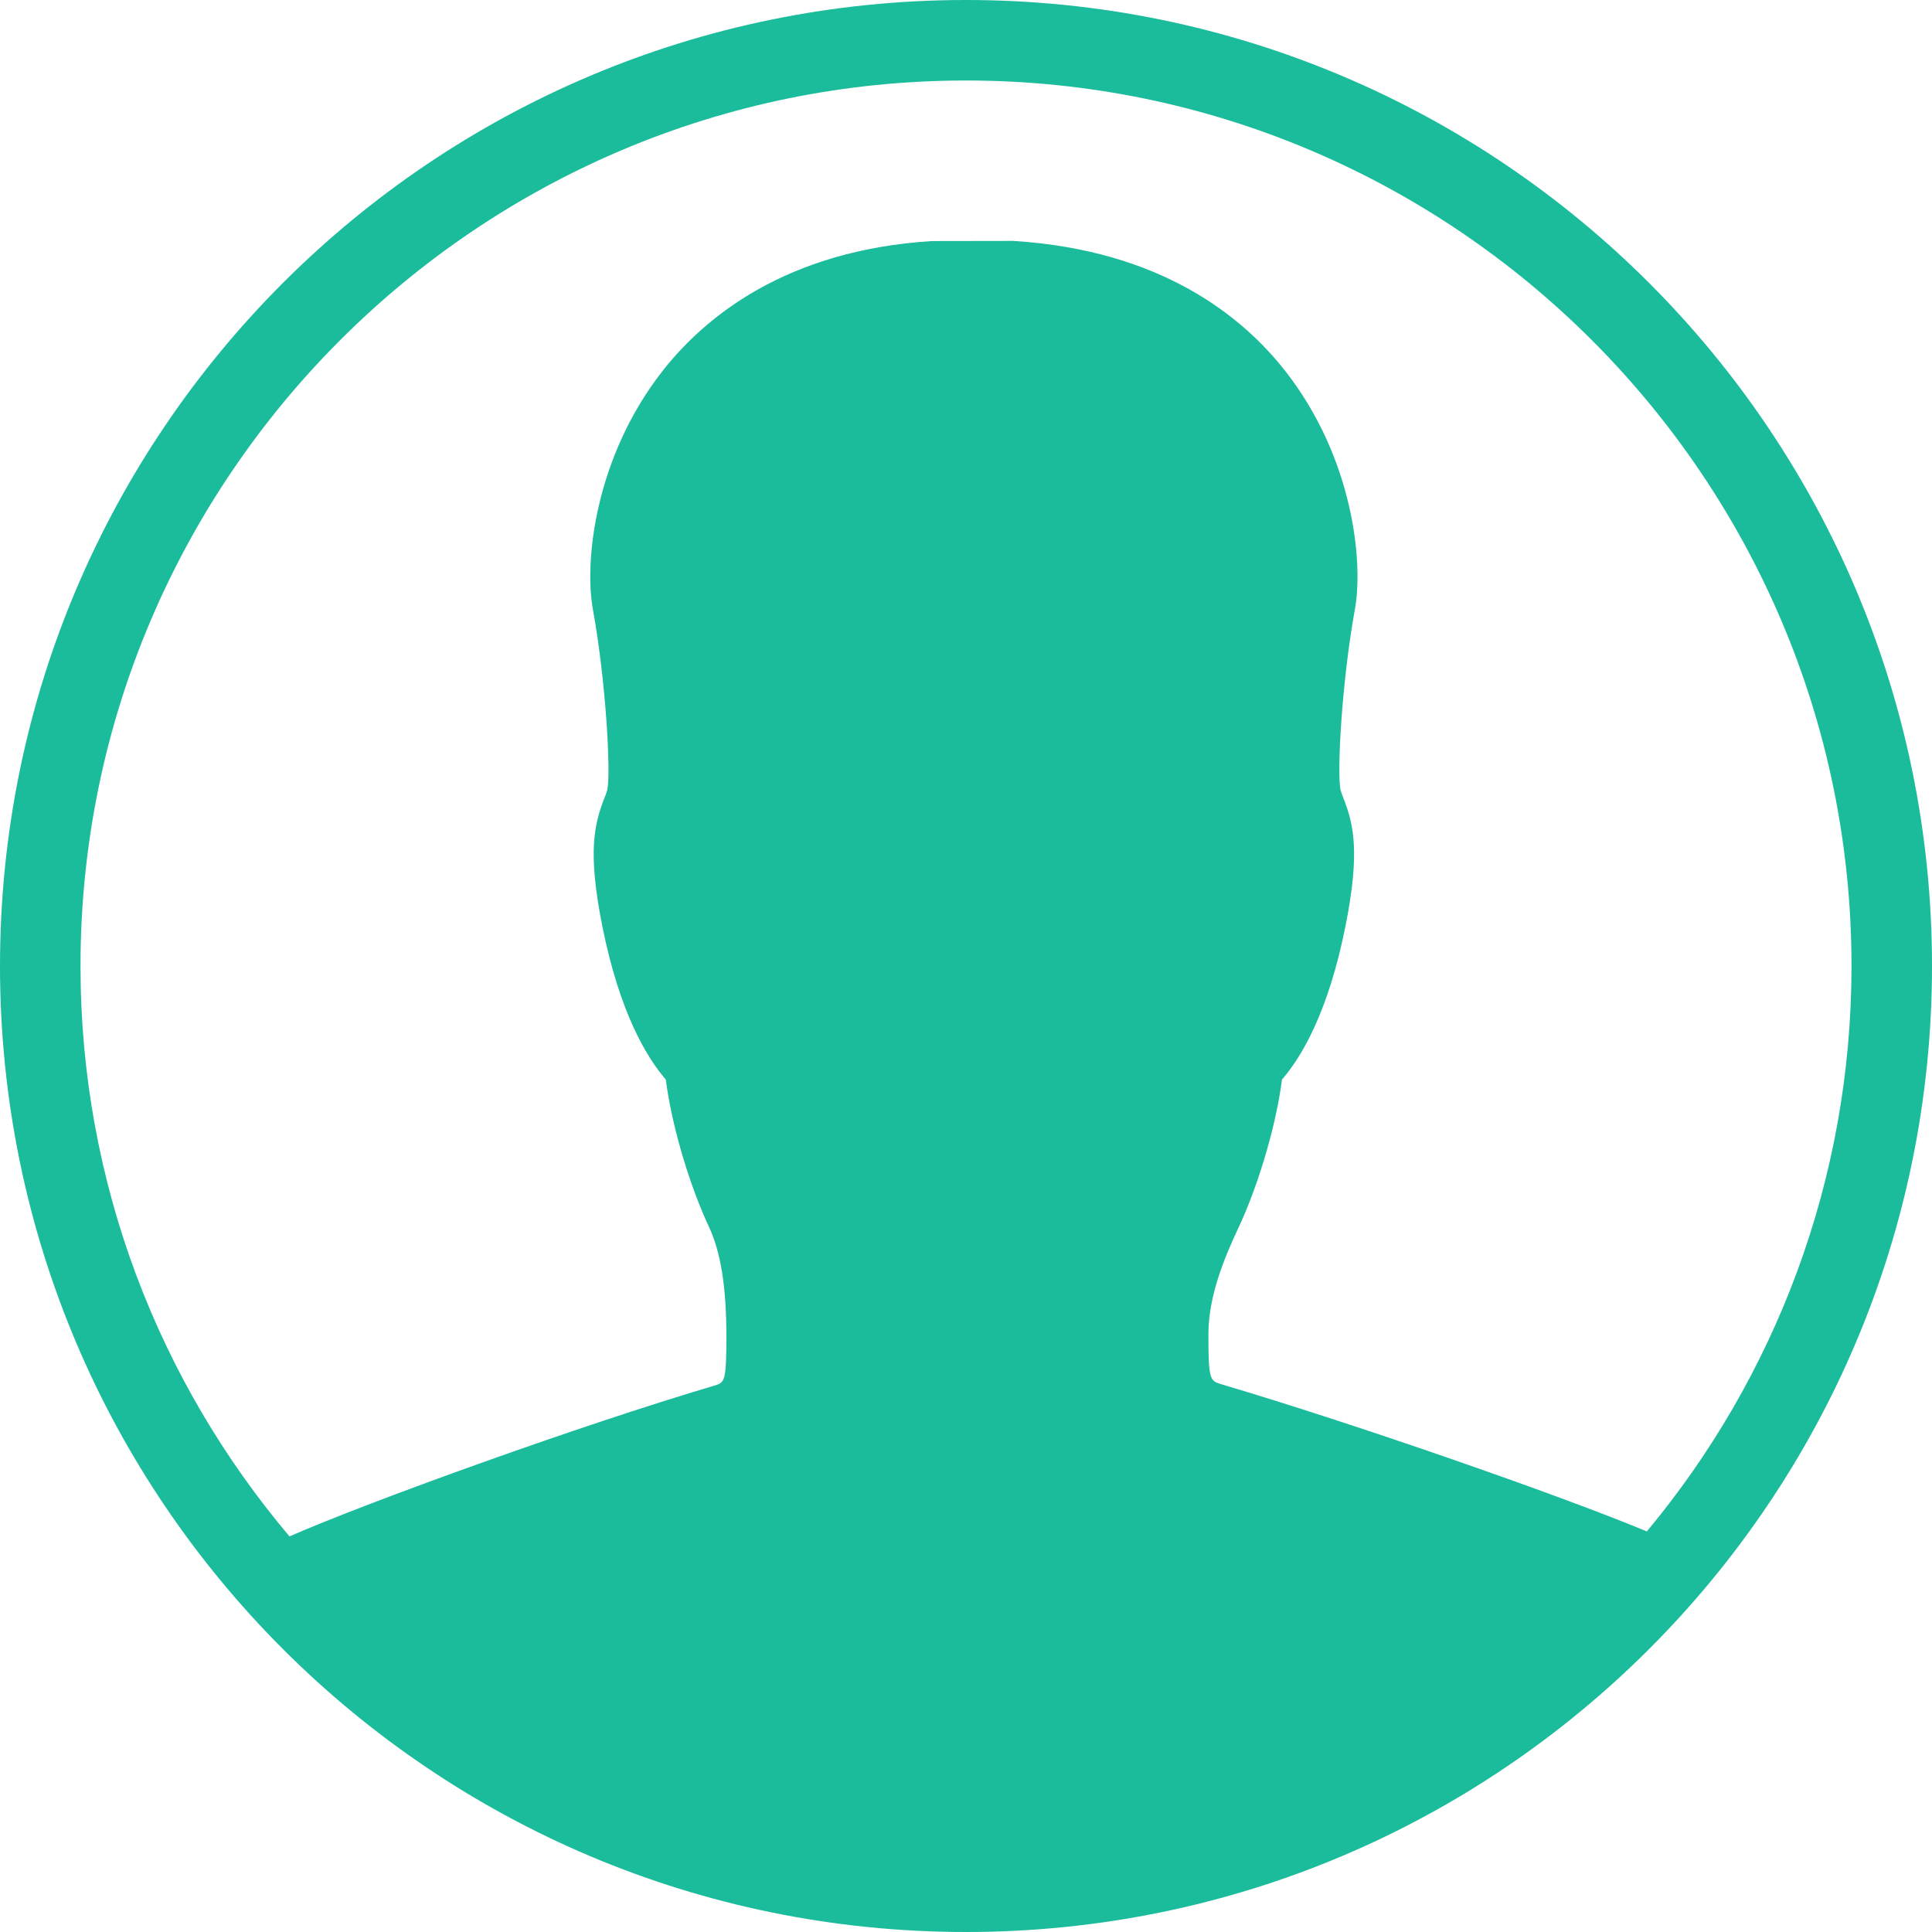
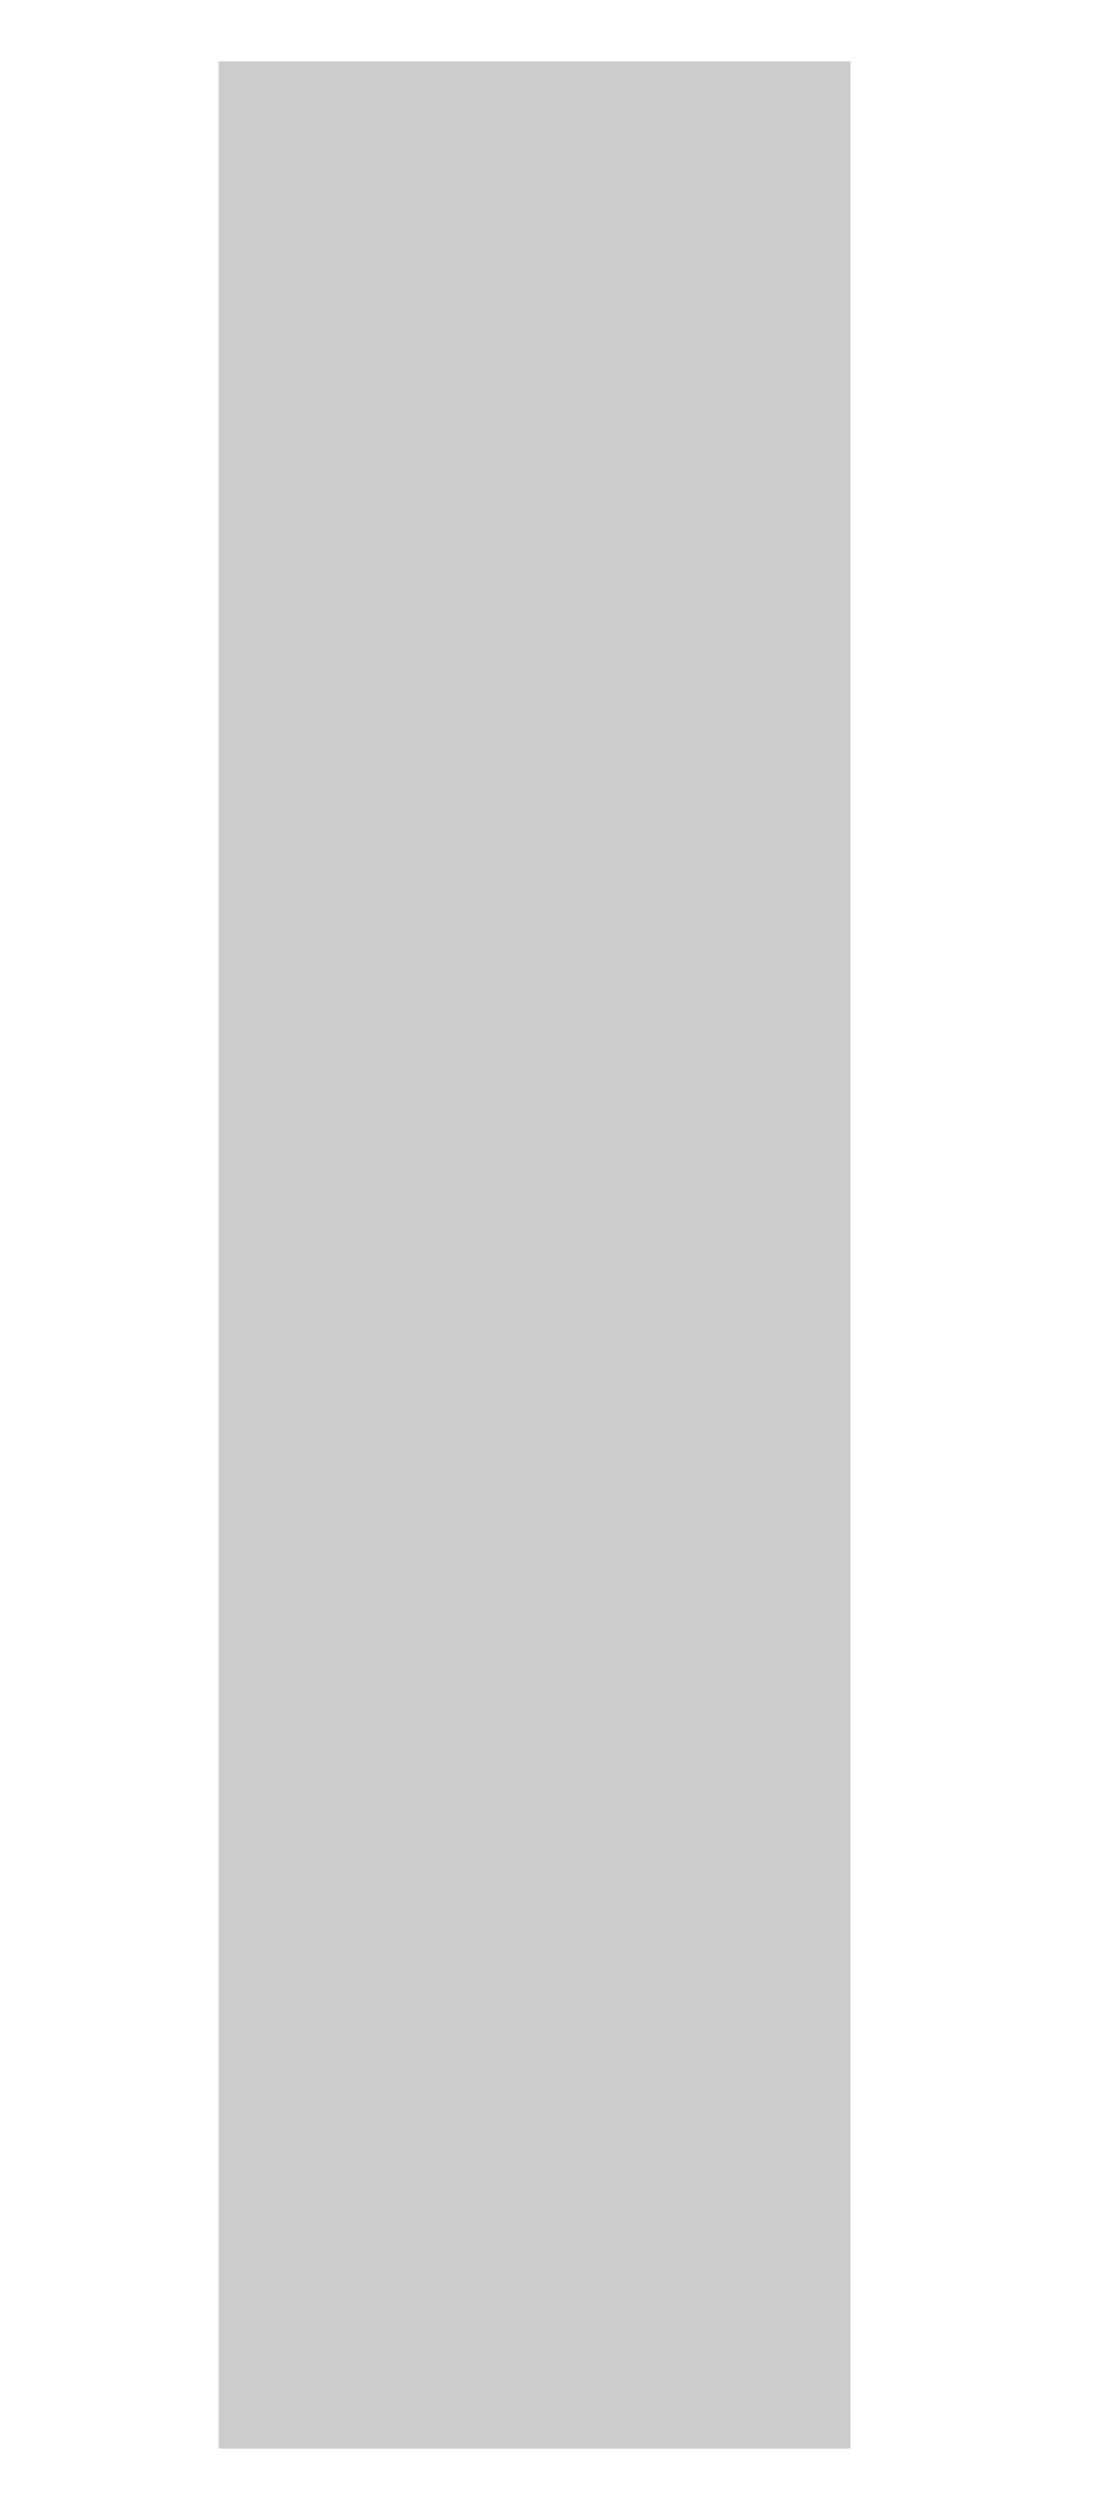
- <svg xmlns="http://www.w3.org/2000/svg" version="1.1" width="30px" height="30px">
-   <g transform="matrix(1 0 0 1 -86 -24 )">
-     <path d="M 30 15  C 30 6.715  23.285 0  15 0  C 6.716 0  0 6.715  0 15  C 0 23.285  6.716 30  15 30  C 23.285 30  30 23.285  30 15  Z M 28.75 15  C 28.75 18.336  27.555 21.398  25.572 23.78  C 24.201 23.208  20.964 22.085  18.962 21.494  C 18.79 21.44  18.764 21.432  18.764 20.72  C 18.764 20.133  19.005 19.542  19.241 19.042  C 19.496 18.497  19.799 17.583  19.907 16.763  C 20.212 16.41  20.626 15.714  20.891 14.388  C 21.125 13.219  21.016 12.794  20.861 12.395  C 20.845 12.352  20.828 12.311  20.816 12.269  C 20.757 11.996  20.837 10.571  21.038 9.466  C 21.176 8.709  21.003 7.097  19.959 5.763  C 19.3 4.921  18.038 3.885  15.735 3.741  L 14.471 3.743  C 12.207 3.885  10.945 4.921  10.286 5.763  C 9.243 7.097  9.069 8.709  9.207 9.466  C 9.408 10.571  9.488 11.996  9.43 12.264  C 9.418 12.311  9.401 12.352  9.384 12.395  C 9.23 12.794  9.12 13.219  9.354 14.388  C 9.62 15.714  10.034 16.41  10.338 16.763  C 10.446 17.583  10.749 18.497  11.005 19.042  C 11.192 19.44  11.279 19.98  11.279 20.746  C 11.279 21.458  11.253 21.466  11.093 21.516  C 9.021 22.128  5.724 23.319  4.495 23.857  C 2.473 21.464  1.25 18.373  1.25 15  C 1.25 7.418  7.418 1.25  15 1.25  C 22.582 1.25  28.75 7.418  28.75 15  Z " fill-rule="nonzero" fill="#1abc9c" stroke="none" transform="matrix(1 0 0 1 86 24 )" />
+ <svg xmlns="http://www.w3.org/2000/svg" version="1.1" width="4px" height="9px">
+   <g transform="matrix(1 0 0 1 -17 -376 )">
+     <path d="M 0.787 8.815  L 0.787 0.221  L 3.062 0.221  L 3.062 8.815  L 0.787 8.815  Z " fill-rule="nonzero" fill="#cccccc" stroke="none" transform="matrix(1 0 0 1 17 376 )" />
  </g>
</svg>
